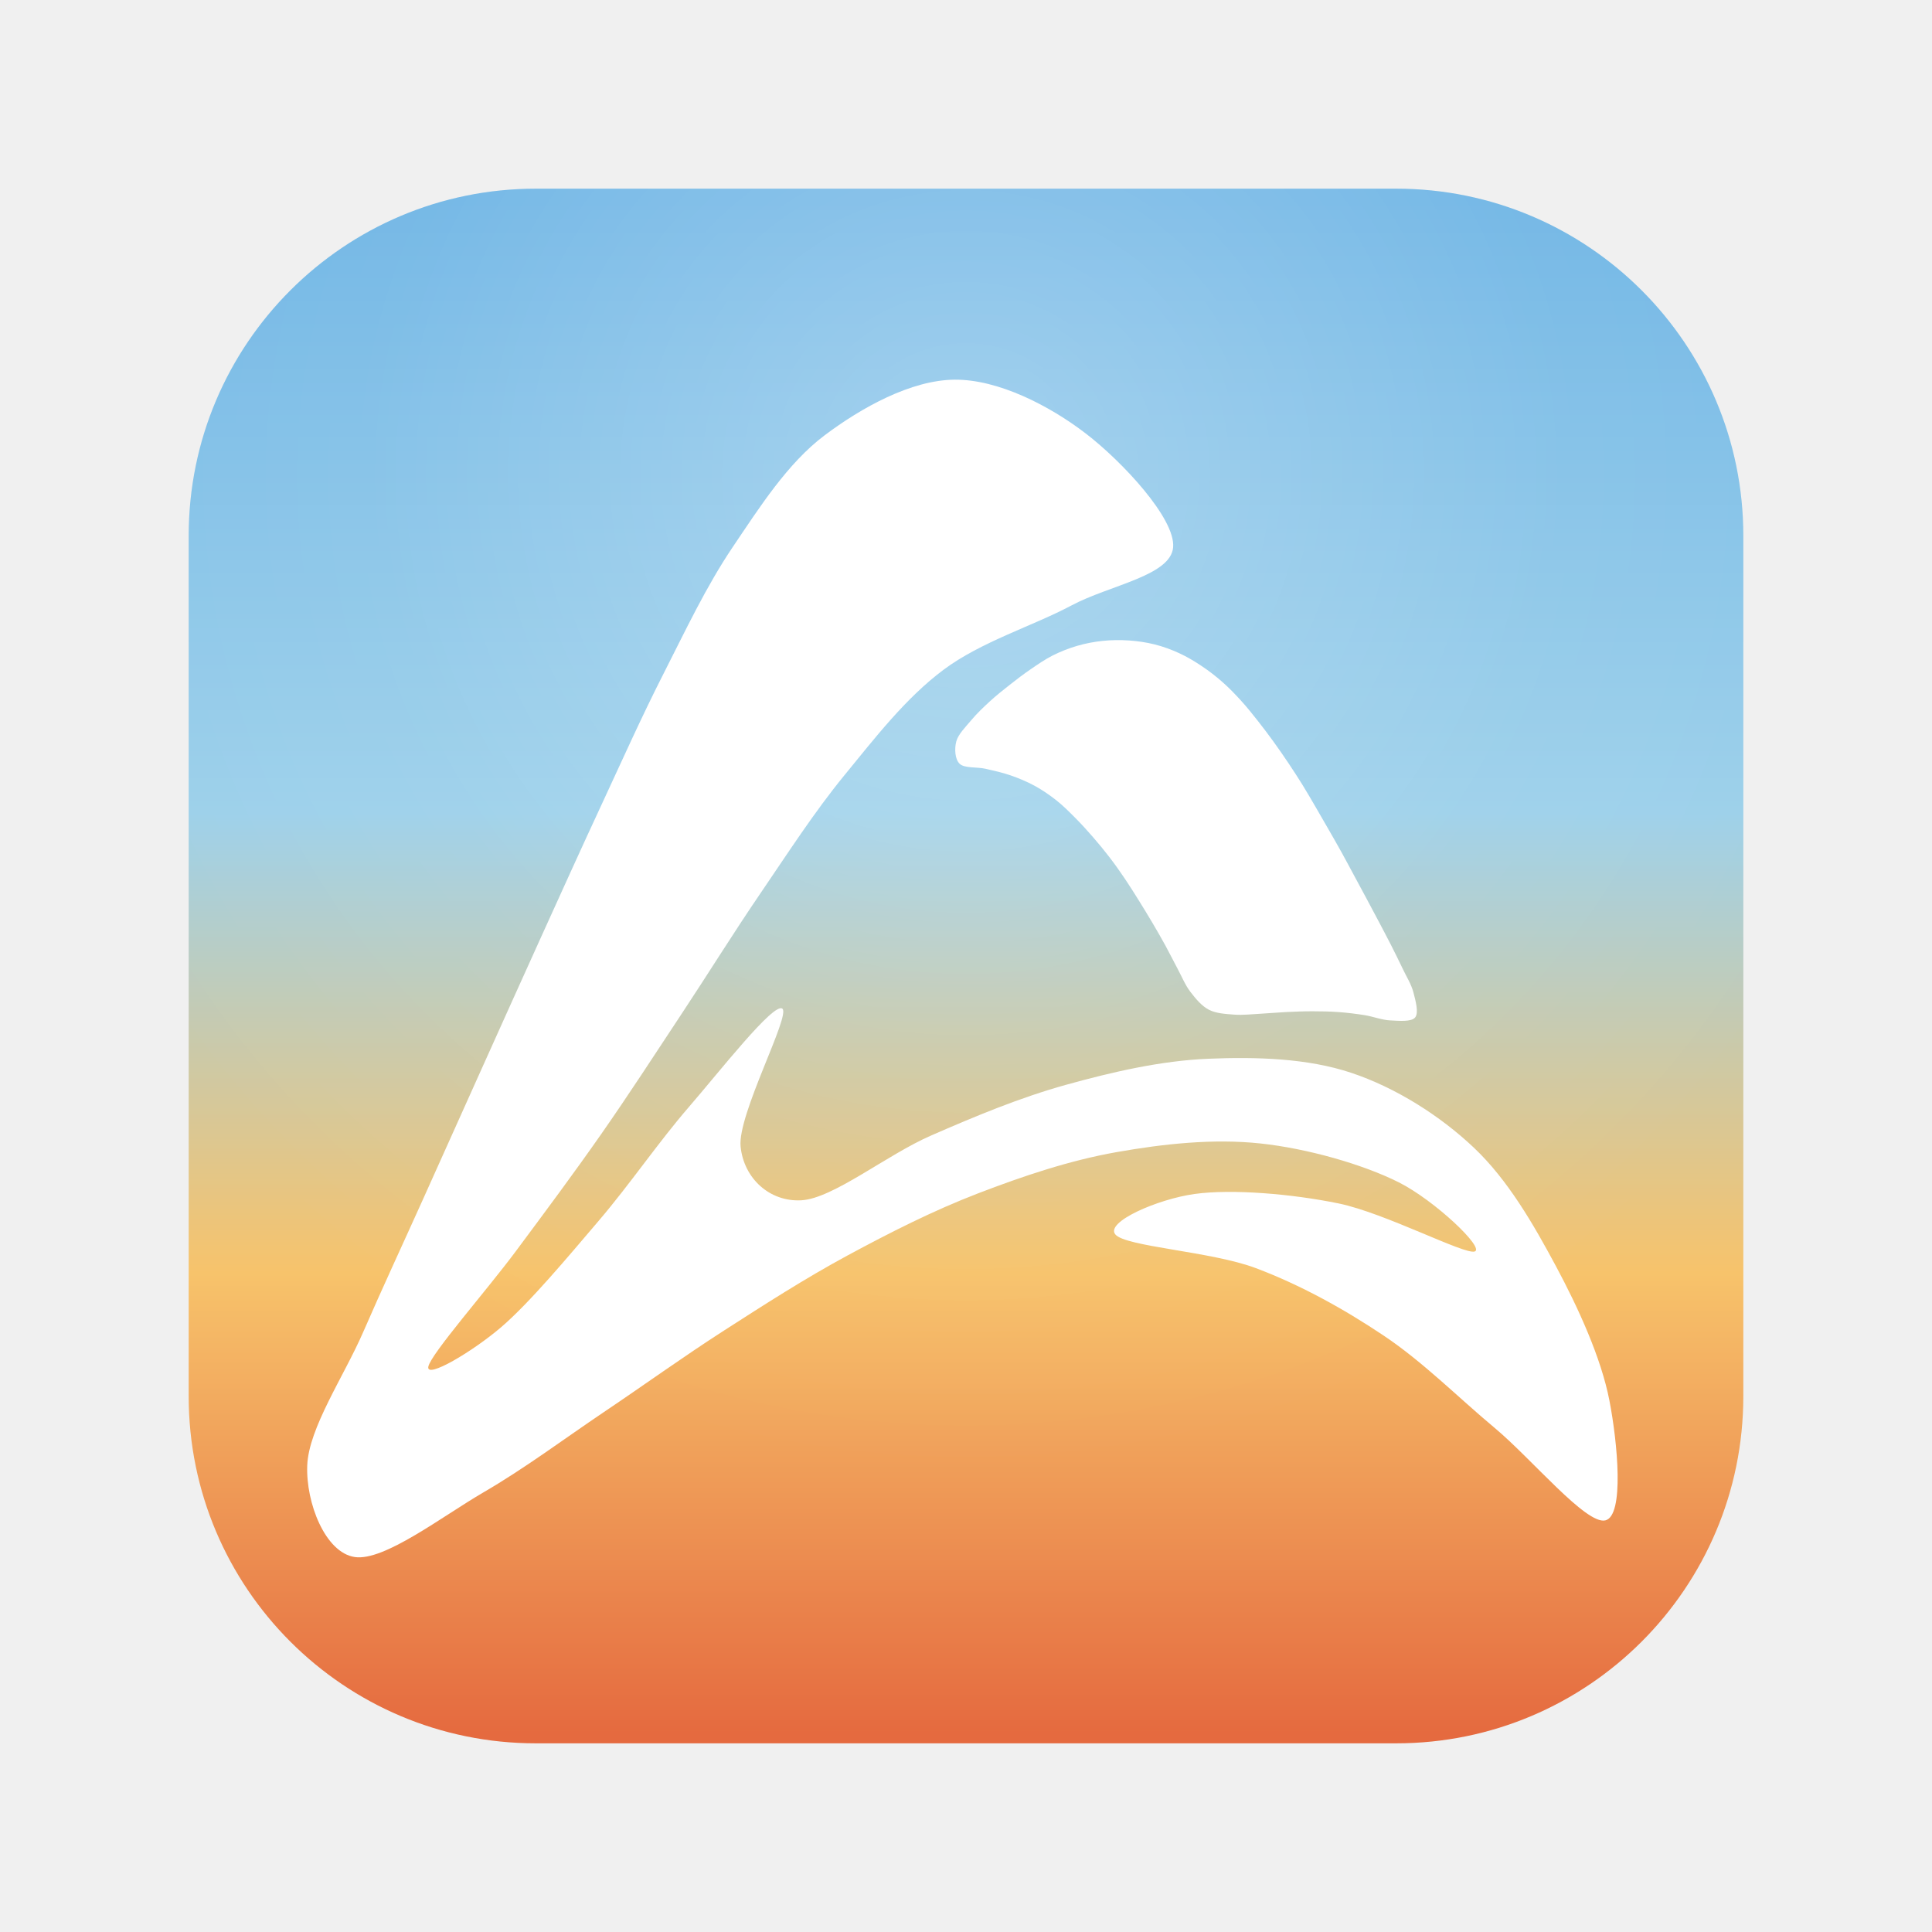
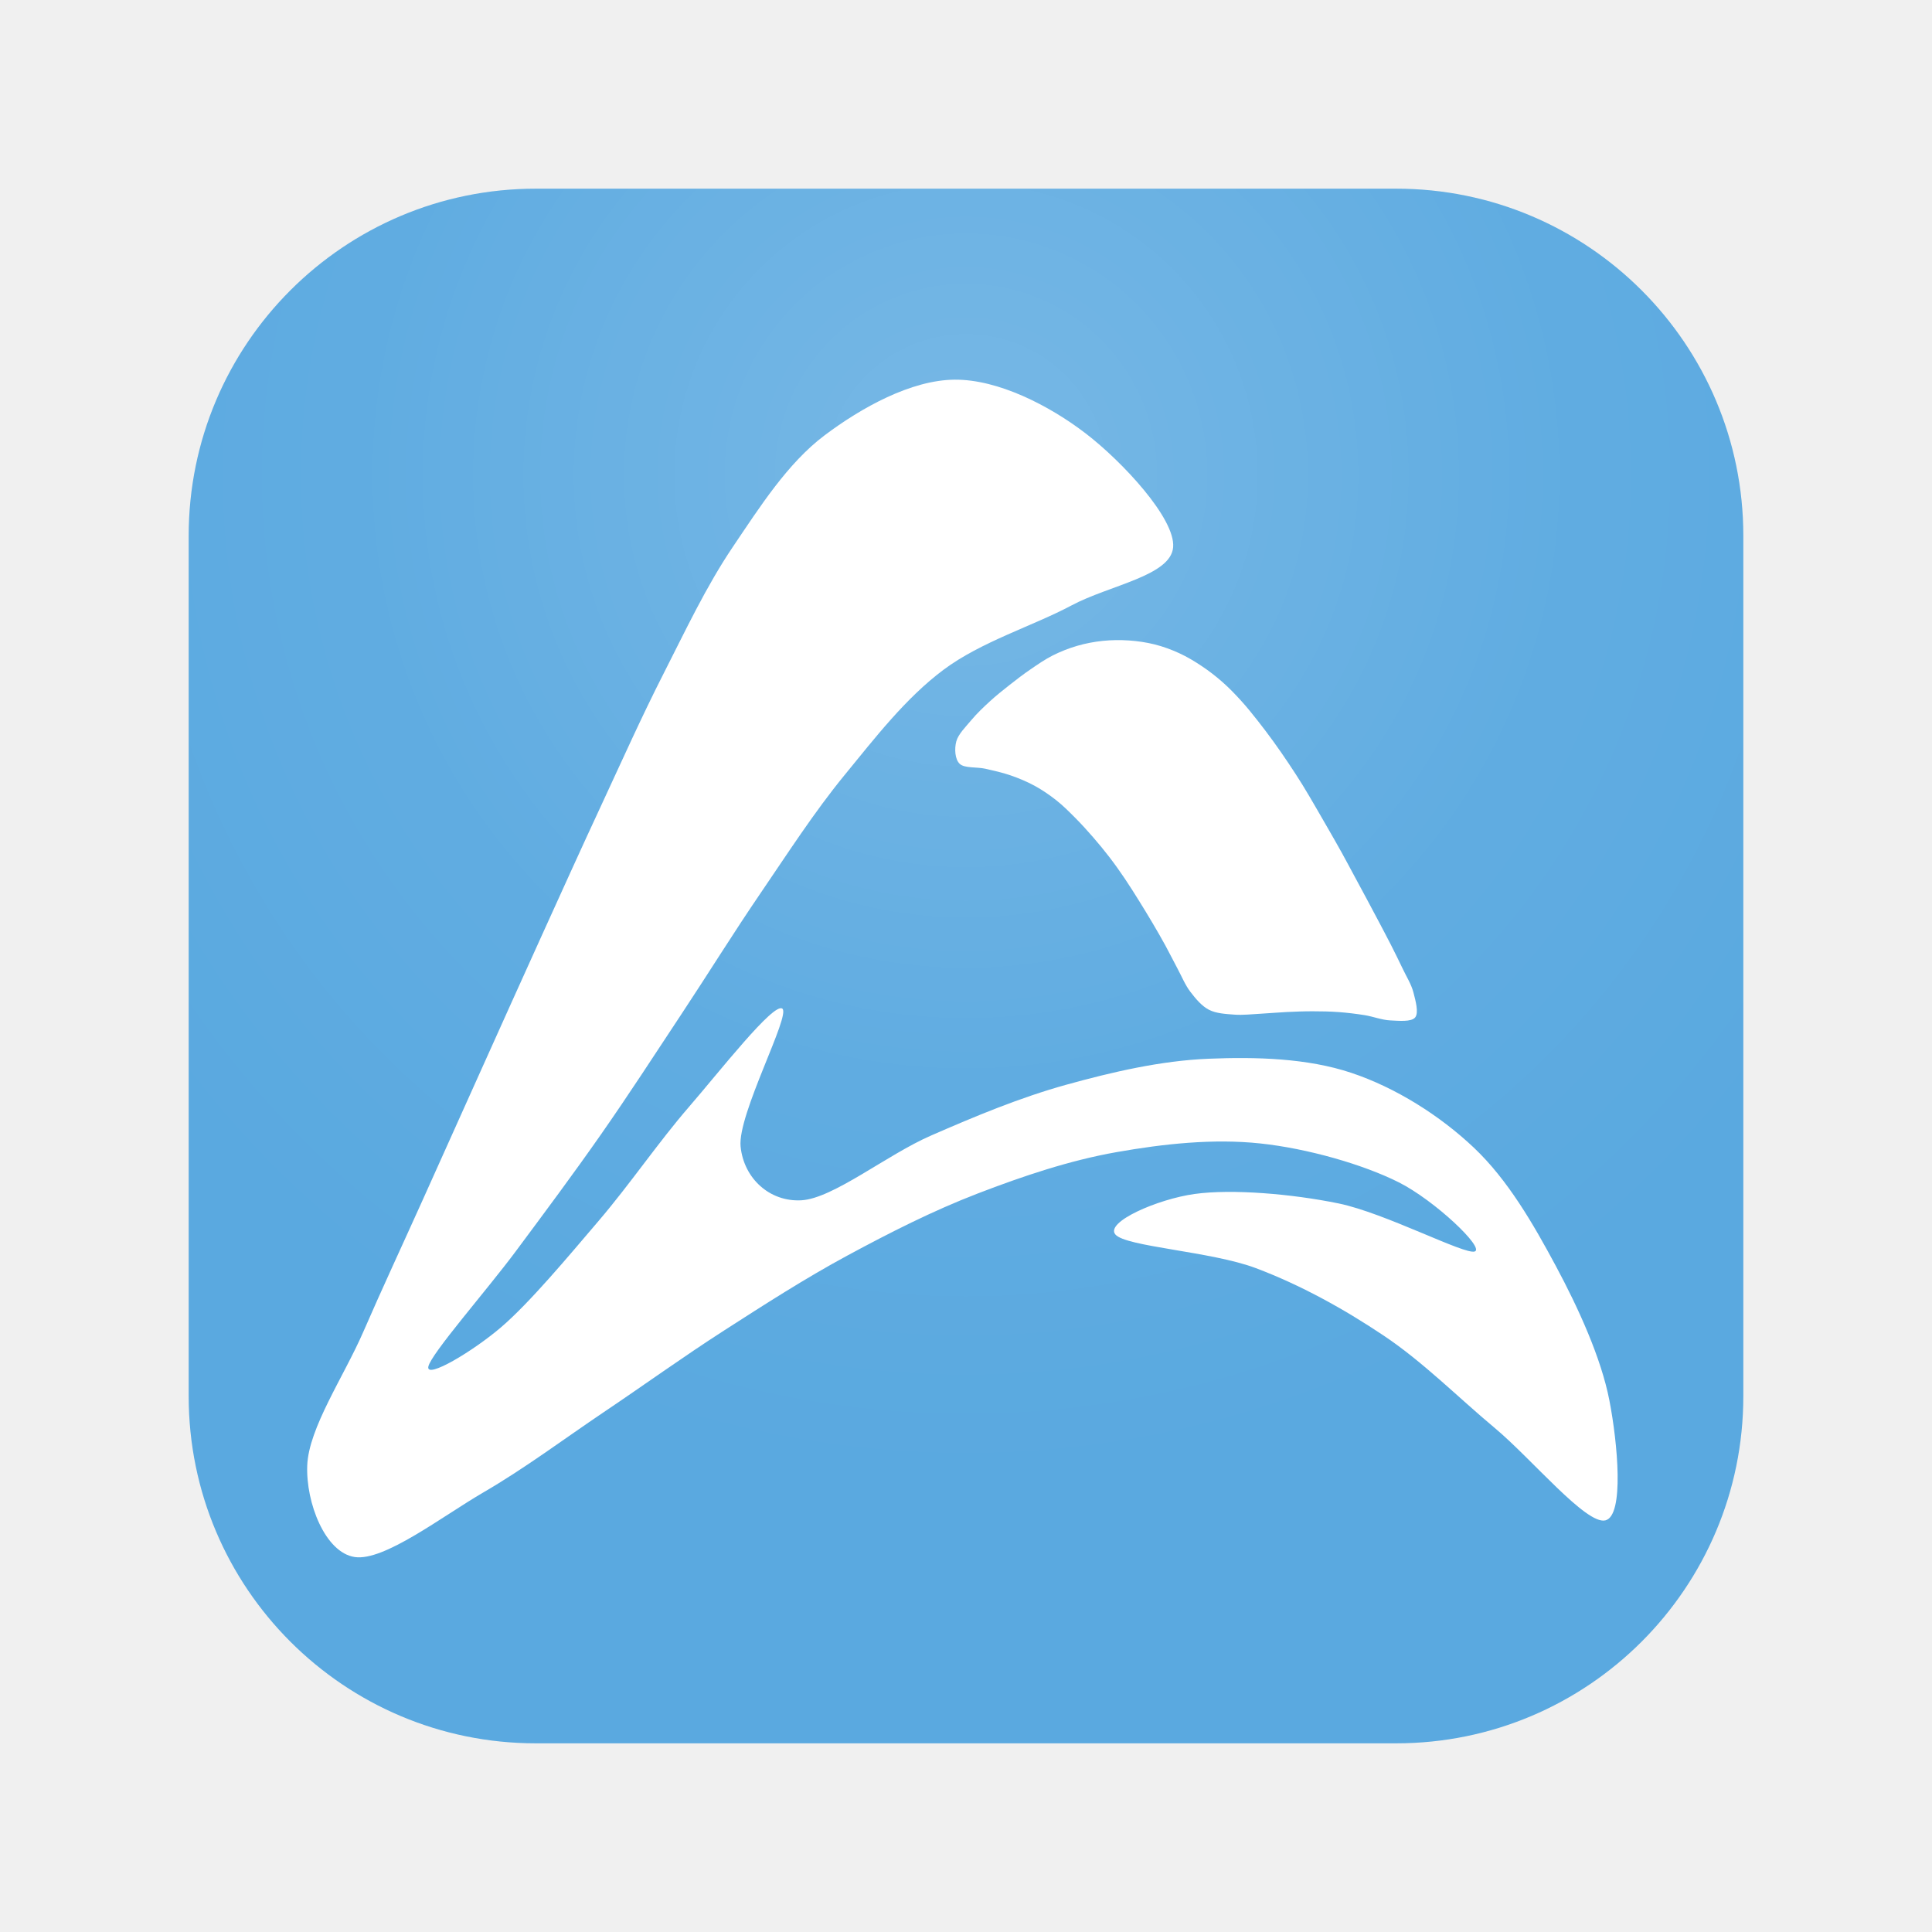
<svg xmlns="http://www.w3.org/2000/svg" viewBox="0 0 1024 1024">
  <defs>
-     <linearGradient id="bg" x1="0" y1="0" x2="0" y2="1">
-       <stop offset="0%" stop-color="#6FB5E5" />
-       <stop offset="40%" stop-color="#9CD0EA" />
-       <stop offset="70%" stop-color="#F7C36B" />
-       <stop offset="100%" stop-color="#E56A3F" />
-     </linearGradient>
    <radialGradient id="sheen" cx="50%" cy="18%" r="65%">
-       <stop offset="0%" stop-color="#FFFFFF" stop-opacity="0.28" />
-       <stop offset="60%" stop-color="#FFFFFF" stop-opacity="0.05" />
+       <stop offset="0%" stop-color="#FFFFFF" stop-opacity="0.18" />
+       <stop offset="60%" stop-color="#FFFFFF" stop-opacity="0.04" />
      <stop offset="100%" stop-color="#FFFFFF" stop-opacity="0" />
    </radialGradient>
  </defs>
-   <rect x="100" y="100" width="824" height="824" rx="184" ry="184" fill="url(#bg)" />
+   <rect x="100" y="100" width="824" height="824" rx="184" ry="184" fill="#5AA9E0" />
  <rect x="100" y="100" width="824" height="824" rx="184" ry="184" fill="url(#sheen)" />
  <g transform="translate(-185 -147) scale(1.35)" fill="#FFFFFF" fill-rule="evenodd">
    <path d="M511.85 257.95 C494.75 258.08 475.24 268.91 460.73 279.84 C446.22 290.78 435.31 307.99 424.77 323.58 C414.24 339.18 406.12 356.55 397.53 373.41 C388.94 390.28 381.21 407.60 373.23 424.77 C365.24 441.94 357.45 459.20 349.62 476.45 C341.79 493.70 334.04 510.97 326.26 528.24 C318.48 545.51 310.73 562.79 302.96 580.07 C295.19 597.34 287.18 614.51 279.63 631.87 C272.08 649.24 258.22 669.53 257.66 684.25 C257.10 698.97 264.74 718.44 276.28 720.19 C287.82 721.94 310.59 704.26 326.90 694.77 C343.22 685.28 358.46 673.83 374.17 663.25 C389.89 652.68 405.26 641.58 421.18 631.34 C437.11 621.11 453.08 610.82 469.72 601.83 C486.35 592.85 503.38 584.20 520.99 577.43 C538.60 570.66 556.88 564.50 575.36 561.23 C593.85 557.96 613.41 555.84 631.89 557.82 C650.38 559.80 672.24 566.04 686.27 573.11 C700.29 580.18 720.00 598.86 716.04 600.23 C712.09 601.61 680.88 585.13 662.55 581.36 C644.22 577.60 620.67 575.62 606.06 577.65 C591.46 579.68 570.91 588.68 574.92 593.53 C578.92 598.38 612.55 600.16 630.10 606.77 C647.65 613.38 664.57 622.74 680.20 633.20 C695.83 643.65 709.34 657.39 723.85 669.49 C738.37 681.60 759.80 707.61 767.31 705.80 C774.81 704.00 772.13 675.31 768.89 658.67 C765.66 642.03 756.75 622.48 747.88 605.94 C739.00 589.40 729.02 572.08 715.65 559.44 C702.28 546.81 685.02 535.94 667.65 530.12 C650.28 524.31 630.10 523.79 611.43 524.56 C592.76 525.34 573.80 529.74 555.64 534.77 C537.49 539.80 519.83 547.18 502.51 554.74 C485.18 562.30 464.13 579.42 451.68 580.13 C439.23 580.84 429.05 571.55 427.80 559.01 C426.55 546.47 447.58 507.47 444.19 504.89 C440.81 502.31 419.47 529.68 407.47 543.54 C395.47 557.41 384.47 573.67 372.19 588.07 C359.92 602.47 344.97 620.37 333.81 629.94 C322.64 639.50 304.25 650.42 305.20 645.46 C306.15 640.51 328.22 615.38 339.51 600.19 C350.81 584.99 362.14 569.80 372.98 554.28 C383.83 538.76 394.12 522.85 404.57 507.05 C415.02 491.26 425.00 475.14 435.67 459.50 C446.34 443.86 456.64 427.82 468.60 413.21 C480.56 398.61 492.58 382.98 507.42 371.88 C522.26 360.78 542.63 354.64 557.66 346.61 C572.69 338.59 596.68 335.00 597.62 323.74 C598.56 312.49 577.60 290.04 563.30 279.07 C549.01 268.11 528.94 257.82 511.85 257.95 Z" />
    <path d="M570.00 360.50 C566.61 360.85 563.20 361.50 559.94 362.45 C556.67 363.40 553.44 364.68 550.40 366.20 C547.37 367.73 544.52 369.70 541.70 371.63 C538.88 373.55 536.16 375.64 533.47 377.76 C530.78 379.87 528.10 382.01 525.58 384.32 C523.07 386.63 520.56 389.01 518.38 391.62 C516.20 394.23 513.24 397.13 512.48 399.99 C511.72 402.85 511.93 406.99 513.83 408.78 C515.73 410.56 520.56 409.95 523.89 410.70 C527.21 411.46 530.58 412.19 533.80 413.31 C537.02 414.42 540.22 415.76 543.21 417.38 C546.20 419.01 549.06 420.96 551.73 423.07 C554.41 425.18 556.84 427.63 559.25 430.05 C561.66 432.47 563.96 435.02 566.20 437.60 C568.44 440.18 570.62 442.82 572.70 445.54 C574.78 448.25 576.76 451.05 578.67 453.88 C580.59 456.71 582.39 459.62 584.21 462.52 C586.02 465.43 587.80 468.34 589.54 471.29 C591.28 474.24 592.99 477.20 594.63 480.20 C596.27 483.20 597.78 486.28 599.40 489.29 C601.02 492.30 602.33 495.59 604.37 498.26 C606.41 500.93 608.78 503.82 611.65 505.32 C614.53 506.81 618.27 506.98 621.64 507.24 C625.02 507.50 628.48 507.06 631.90 506.89 C635.31 506.71 638.72 506.38 642.14 506.22 C645.55 506.06 648.98 505.92 652.39 505.93 C655.81 505.93 659.24 505.99 662.65 506.24 C666.06 506.50 669.46 506.91 672.84 507.45 C676.21 508.00 679.59 509.36 682.89 509.51 C686.19 509.66 691.12 510.18 692.63 508.35 C694.14 506.51 692.78 501.72 691.96 498.52 C691.14 495.33 689.19 492.27 687.73 489.18 C686.26 486.09 684.74 483.02 683.19 479.97 C681.64 476.92 680.03 473.90 678.44 470.88 C676.84 467.85 675.23 464.83 673.62 461.82 C672.00 458.80 670.37 455.79 668.75 452.78 C667.12 449.77 665.53 446.74 663.87 443.75 C662.22 440.76 660.51 437.80 658.81 434.83 C657.11 431.86 655.40 428.89 653.68 425.94 C651.95 422.99 650.25 420.02 648.45 417.11 C646.65 414.20 644.78 411.33 642.88 408.49 C640.98 405.65 639.03 402.83 637.02 400.06 C635.01 397.29 632.96 394.55 630.84 391.87 C628.72 389.19 626.58 386.50 624.28 383.98 C621.98 381.45 619.60 378.97 617.04 376.72 C614.48 374.46 611.76 372.34 608.92 370.45 C606.09 368.55 603.12 366.77 600.03 365.35 C596.94 363.92 593.68 362.73 590.38 361.90 C587.08 361.07 583.65 360.57 580.25 360.34 C576.85 360.11 573.39 360.15 570.00 360.50 Z" />
  </g>
</svg>
